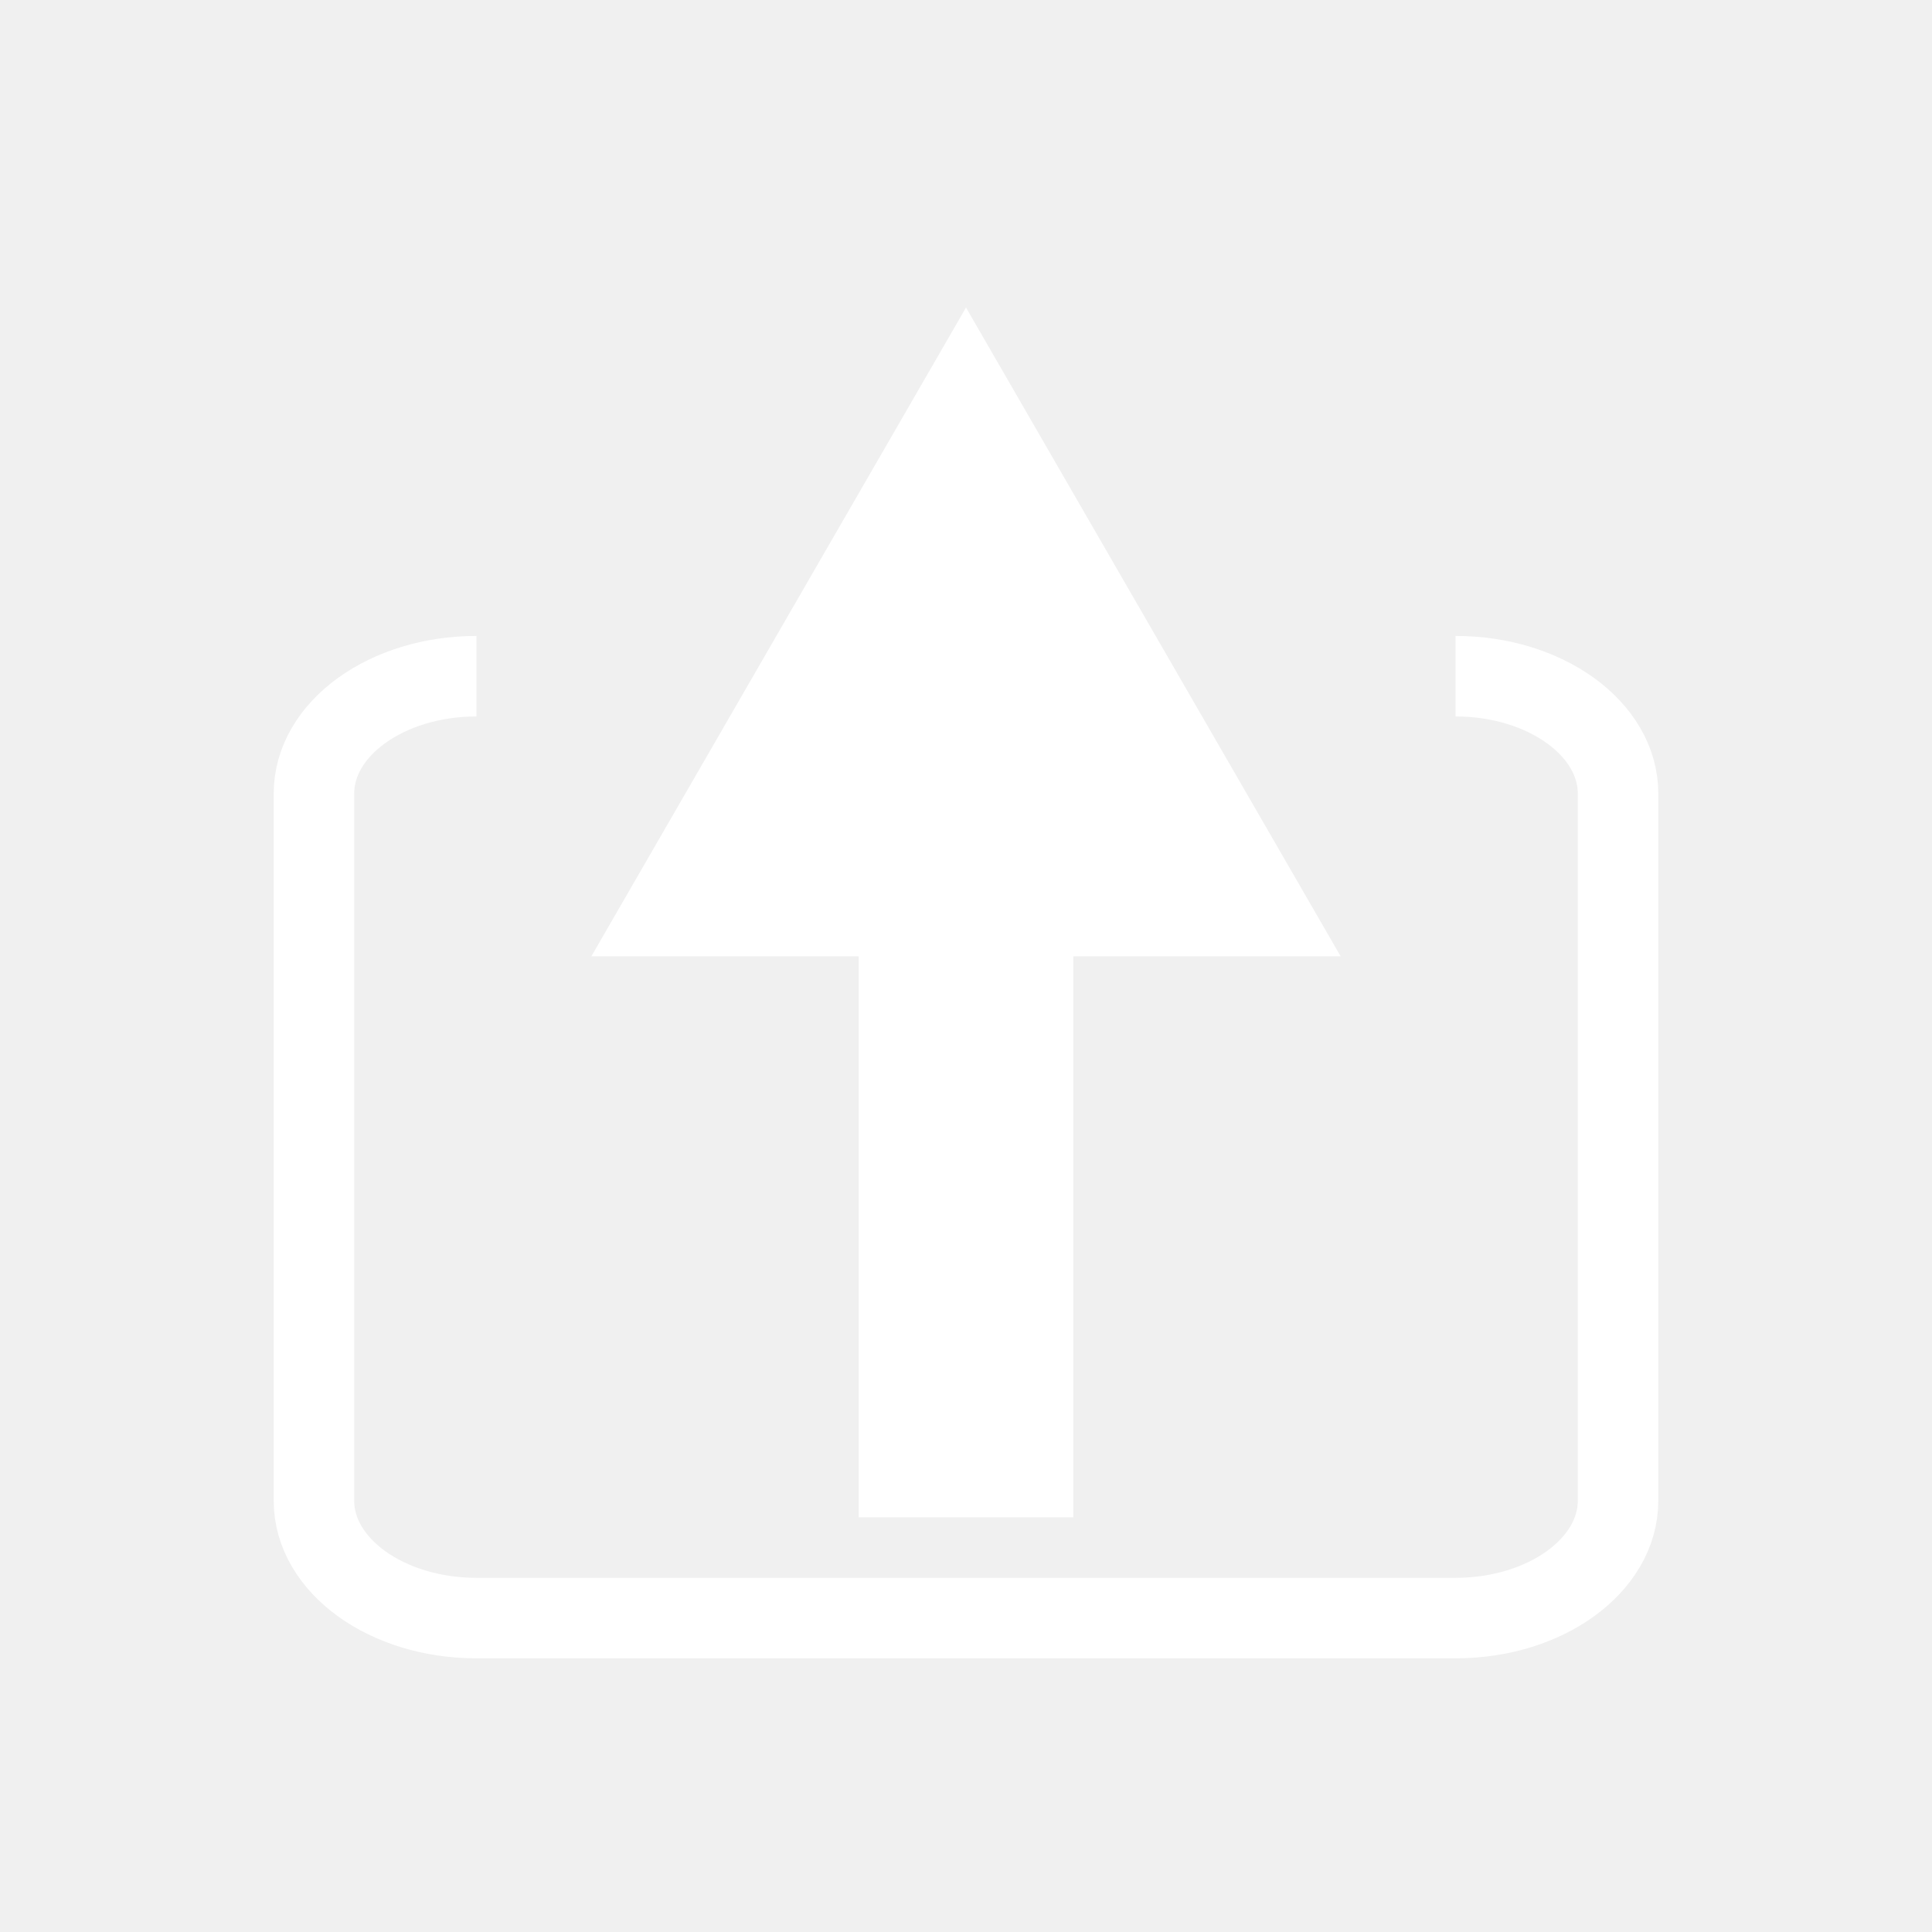
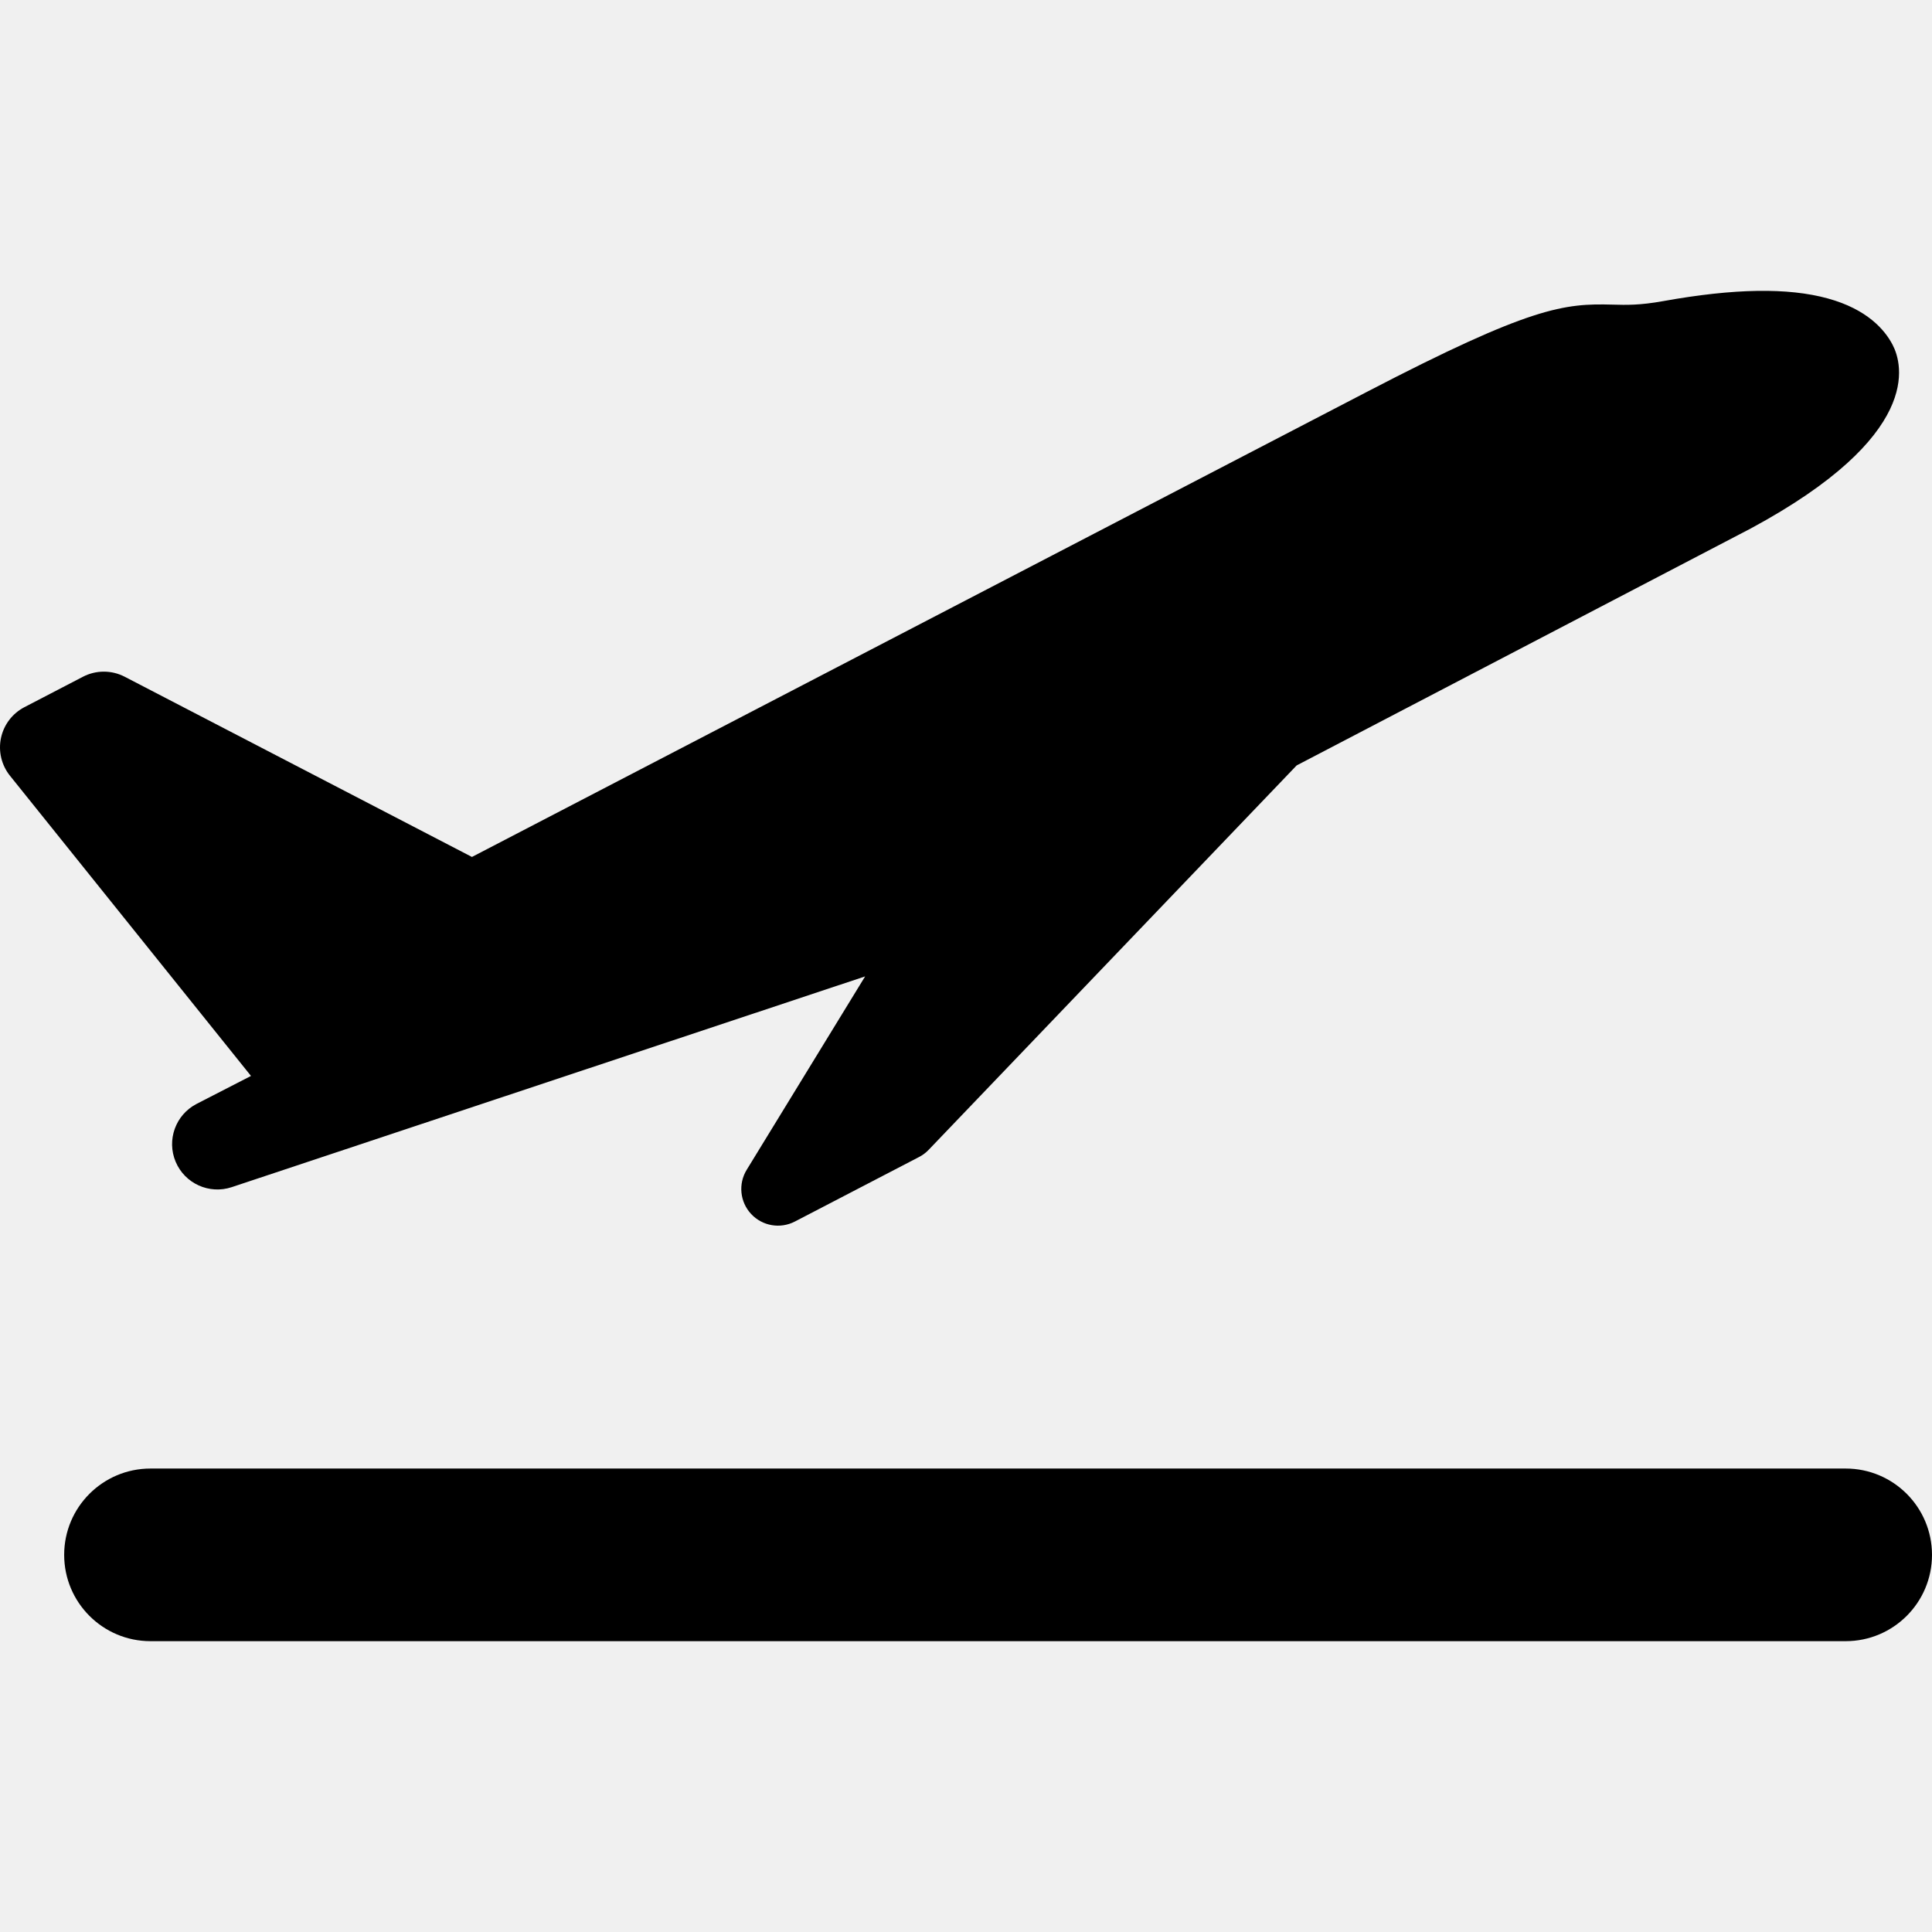
- <svg xmlns="http://www.w3.org/2000/svg" version="1.1" id="Layer_1" x="0px" y="0px" viewBox="0 0 72 72" style="enable-background:new 0 0 72 72;" xml:space="preserve">
-   <style type="text/css">
- 	.st0{fill:none;stroke:#FFFFFF;stroke-width:3;stroke-miterlimit:10;}
- 	.st1{fill:none;stroke:#FFFFFF;stroke-width:8;stroke-miterlimit:10;}
- 	.st2{fill:#FFFFFF;}
- </style>
-   <path class="st0" d="M54.244,25.2c3.345,0,6.056,1.958,6.056,4.374v26.353c0,2.416-2.711,4.374-6.056,4.374H17.756  c-3.345,0-6.056-1.958-6.056-4.374V29.574c0-2.416,2.711-4.374,6.056-4.374" />
+ <svg xmlns="http://www.w3.org/2000/svg" version="1.1" id="Capa_1" x="0px" y="0px" width="371.656px" height="371.656px" viewBox="0 0 371.656 371.656" style="enable-background:new 0 0 371.656 371.656;" xml:space="preserve">
  <g>
    <g>
-       <line class="st1" x1="36" y1="56.546" x2="36" y2="31.554" />
      <g>
-         <polygon class="st2" points="49.962,35.639 36,11.461 22.038,35.639    " />
+         <path d="M37.833,212.348c-0.01,0.006-0.021,0.01-0.032,0.017c-4.027,2.093-5.776,6.929-4.015,11.114     c1.766,4.199,6.465,6.33,10.787,4.892l121.85-40.541l-22.784,37.207c-1.655,2.703-1.305,6.178,0.856,8.497     c2.161,2.318,5.603,2.912,8.417,1.449l23.894-12.416c0.686-0.356,1.309-0.823,1.844-1.383l70.785-73.941l87.358-45.582     c33.085-17.835,29.252-31.545,27.29-35.321c-1.521-2.928-4.922-6.854-12.479-8.93c-7.665-2.106-18.021-1.938-31.653,0.514     c-4.551,0.818-7.063,0.749-9.723,0.676c-9.351-0.256-15.694,0.371-47.188,16.736L90.788,164.851l-66.8-34.668     c-2.519-1.307-5.516-1.306-8.035,0.004l-11.256,5.85c-2.317,1.204-3.972,3.383-4.51,5.938c-0.538,2.556,0.098,5.218,1.732,7.253     l46.364,57.749L37.833,212.348z" />
+         <path d="M355.052,282.501H28.948c-9.17,0-16.604,7.436-16.604,16.604s7.434,16.604,16.604,16.604h326.104     c9.17,0,16.604-7.434,16.604-16.604C371.655,289.934,364.222,282.501,355.052,282.501z" />
      </g>
    </g>
  </g>
+   <g>
+ </g>
+   <g>
+ </g>
+   <g>
+ </g>
+   <g>
+ </g>
+   <g>
+ </g>
+   <g>
+ </g>
+   <g>
+ </g>
+   <g>
+ </g>
+   <g>
+ </g>
+   <g>
+ </g>
+   <g>
+ </g>
+   <g>
+ </g>
+   <g>
+ </g>
+   <g>
+ </g>
+   <g>
+ </g>
</svg>
